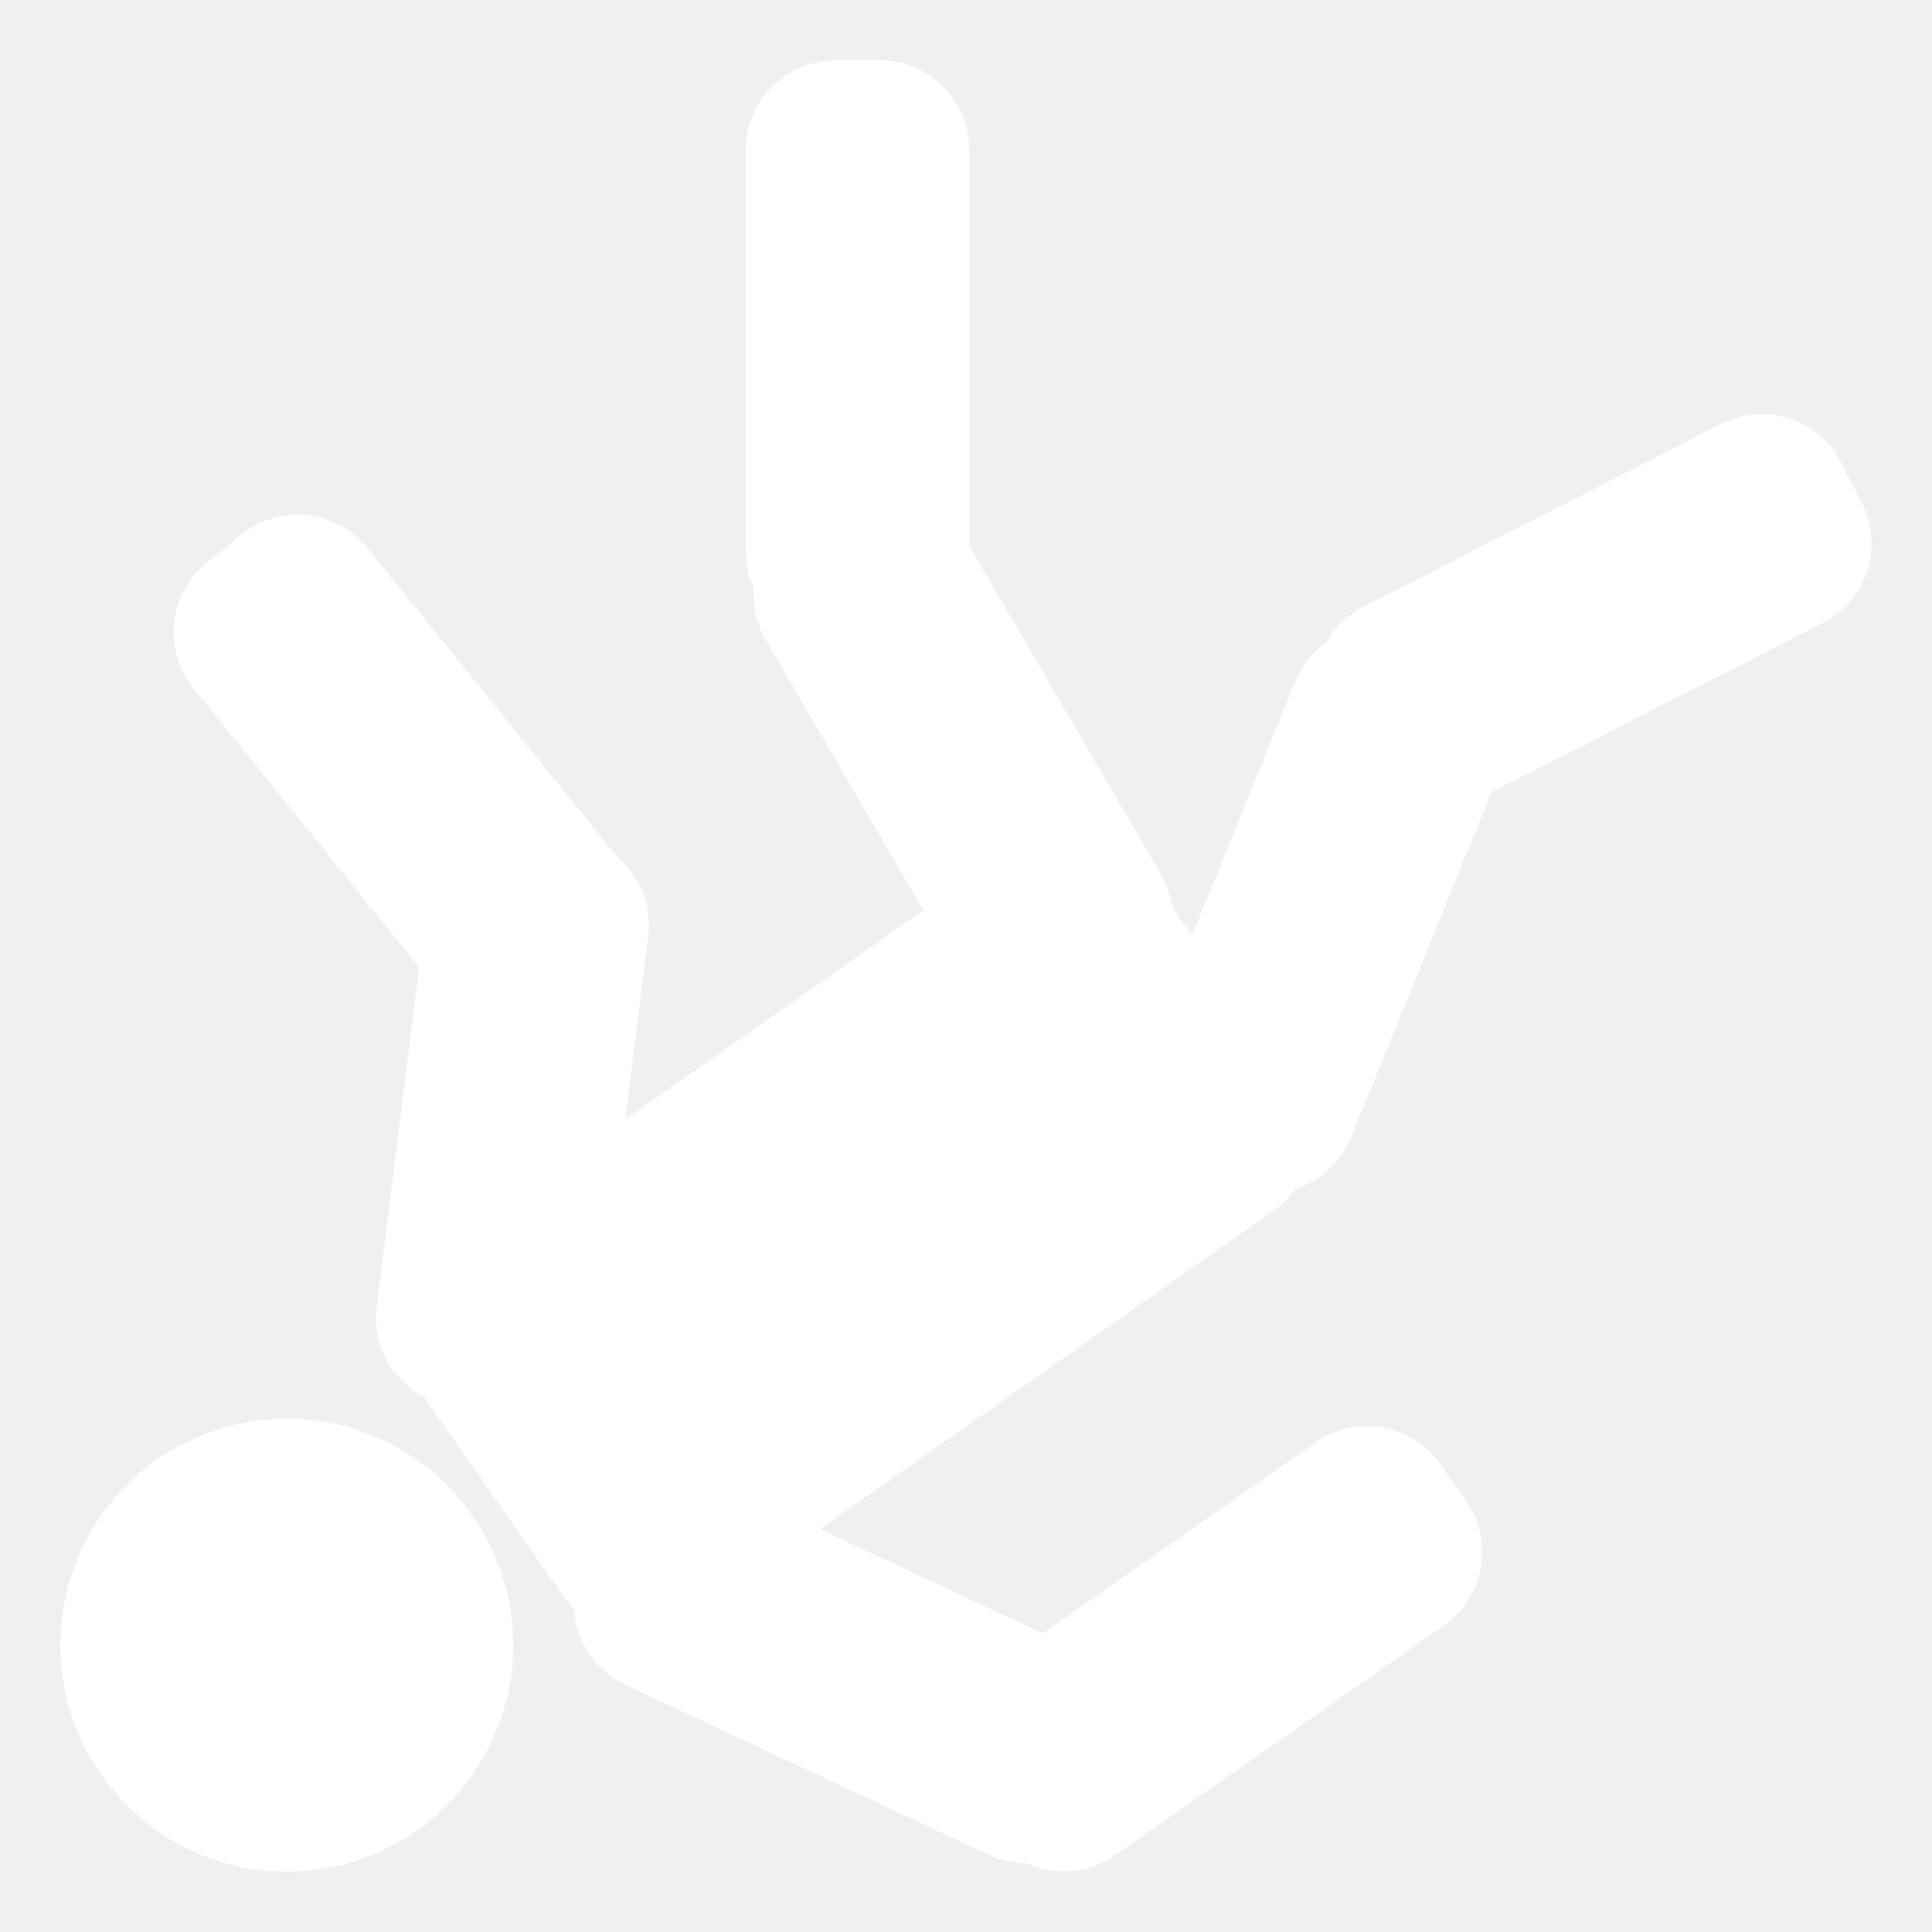
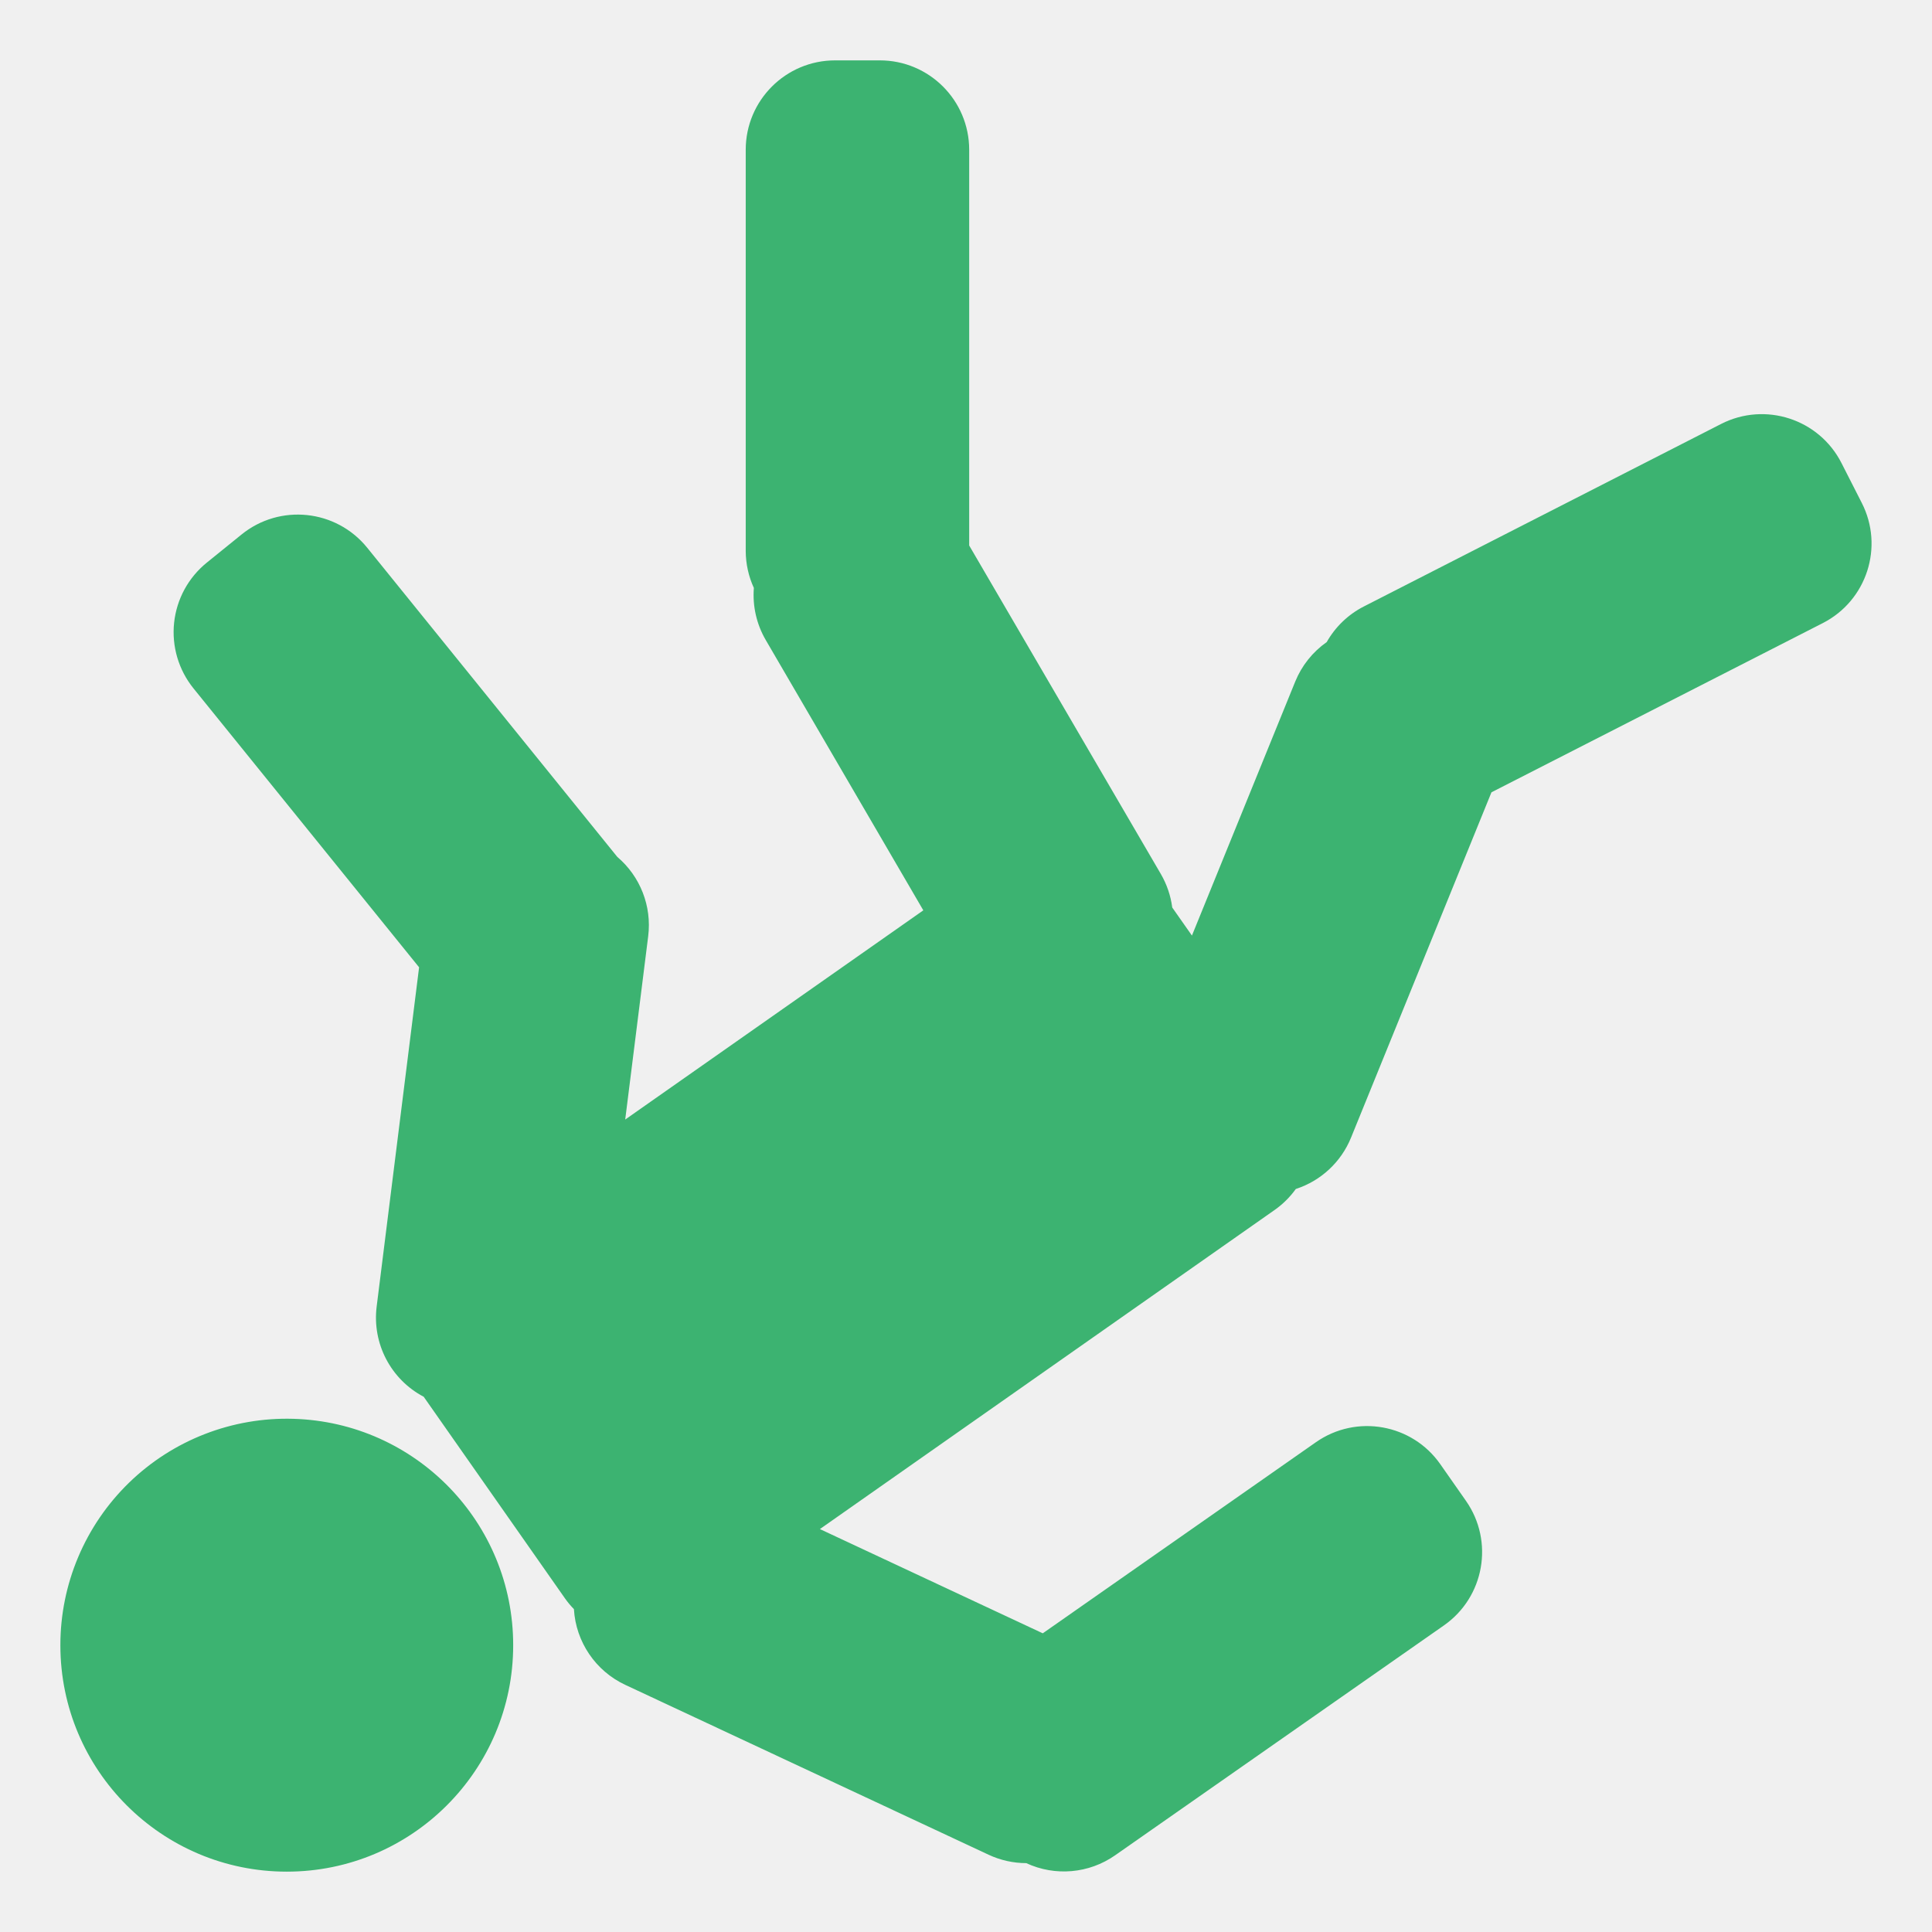
<svg xmlns="http://www.w3.org/2000/svg" style="height: 512px; width: 512px;" viewBox="0 0 512 512">
  <g class="" style="" transform="translate(0,0)">
-     <path d="M221.313 16a23.682 23.695 0 0 0-23.688 23.688v106.406a23.682 23.695 0 0 0 2.156 9.72 23.682 23.695 0 0 0 3.157 13.81l41.75 71.626-79 55.438 6.094-48.625a23.682 23.695 0 0 0-8.186-20.97l-66.28-81.937a23.682 23.695 0 0 0-33.314-3.5l-9.188 7.438a23.682 23.695 0 0 0-3.53 33.344l59.78 73.906-11.25 89.937a23.682 23.695 0 0 0 12.47 23.876l37.468 53.47a23.695 23.682 1.57 0 0 2.344 2.812 23.682 23.695 0 0 0 13.594 20.062L262 491.53a23.682 23.695 0 0 0 9.97 2.22 23.682 23.695 0 0 0 23.53-2.063l87.156-60.937a23.682 23.695 0 0 0 5.844-33l-6.78-9.688a23.682 23.695 0 0 0-32.97-5.875l-72.406 50.657-59.063-27.625 120.595-84.626a23.695 23.682 1.57 0 0 5.53-5.5 23.682 23.695 0 0 0 14.626-13.594l37.22-91.53 87.813-44.845a23.694 23.682 1.18 0 0 10.312-31.875L488 122.687a23.694 23.682 1.18 0 0-31.875-10.343l-94.688 48.375a23.694 23.682 1.18 0 0-9.843 9.436 23.682 23.695 0 0 0-8.344 10.47l-27.375 67.31-5.22-7.436a23.682 23.695 0 0 0-3-8.844l-50.81-87.094V39.688A23.682 23.695 0 0 0 233.154 16h-11.843zM77.75 376A59.994 60 0 0 0 16 436a59.994 60 0 1 0 120 0 59.994 60 0 0 0-58.25-60z" fill="#ffffff" fill-opacity="1" transform="translate(512, 512) scale(-1, -1) rotate(180, 256, 256) skewX(0) skewY(0)" />
+     <path d="M221.313 16a23.682 23.695 0 0 0-23.688 23.688v106.406a23.682 23.695 0 0 0 2.156 9.72 23.682 23.695 0 0 0 3.157 13.81l41.75 71.626-79 55.438 6.094-48.625a23.682 23.695 0 0 0-8.186-20.97l-66.28-81.937a23.682 23.695 0 0 0-33.314-3.5l-9.188 7.438a23.682 23.695 0 0 0-3.53 33.344l59.78 73.906-11.25 89.937a23.682 23.695 0 0 0 12.47 23.876l37.468 53.47a23.695 23.682 1.57 0 0 2.344 2.812 23.682 23.695 0 0 0 13.594 20.062L262 491.53a23.682 23.695 0 0 0 9.97 2.22 23.682 23.695 0 0 0 23.53-2.063l87.156-60.937a23.682 23.695 0 0 0 5.844-33l-6.78-9.688a23.682 23.695 0 0 0-32.97-5.875l-72.406 50.657-59.063-27.625 120.595-84.626a23.695 23.682 1.57 0 0 5.53-5.5 23.682 23.695 0 0 0 14.626-13.594l37.22-91.53 87.813-44.845a23.694 23.682 1.18 0 0 10.312-31.875L488 122.687a23.694 23.682 1.18 0 0-31.875-10.343l-94.688 48.375a23.694 23.682 1.18 0 0-9.843 9.436 23.682 23.695 0 0 0-8.344 10.47l-27.375 67.31-5.22-7.436a23.682 23.695 0 0 0-3-8.844l-50.81-87.094V39.688A23.682 23.695 0 0 0 233.154 16h-11.843zM77.75 376A59.994 60 0 0 0 16 436a59.994 60 0 1 0 120 0 59.994 60 0 0 0-58.25-60z" fill="MediumSeaGreen" fill-opacity="1" transform="translate(512, 512) scale(-1, -1) rotate(180, 256, 256) skewX(0) skewY(0)" />
  </g>
</svg>
